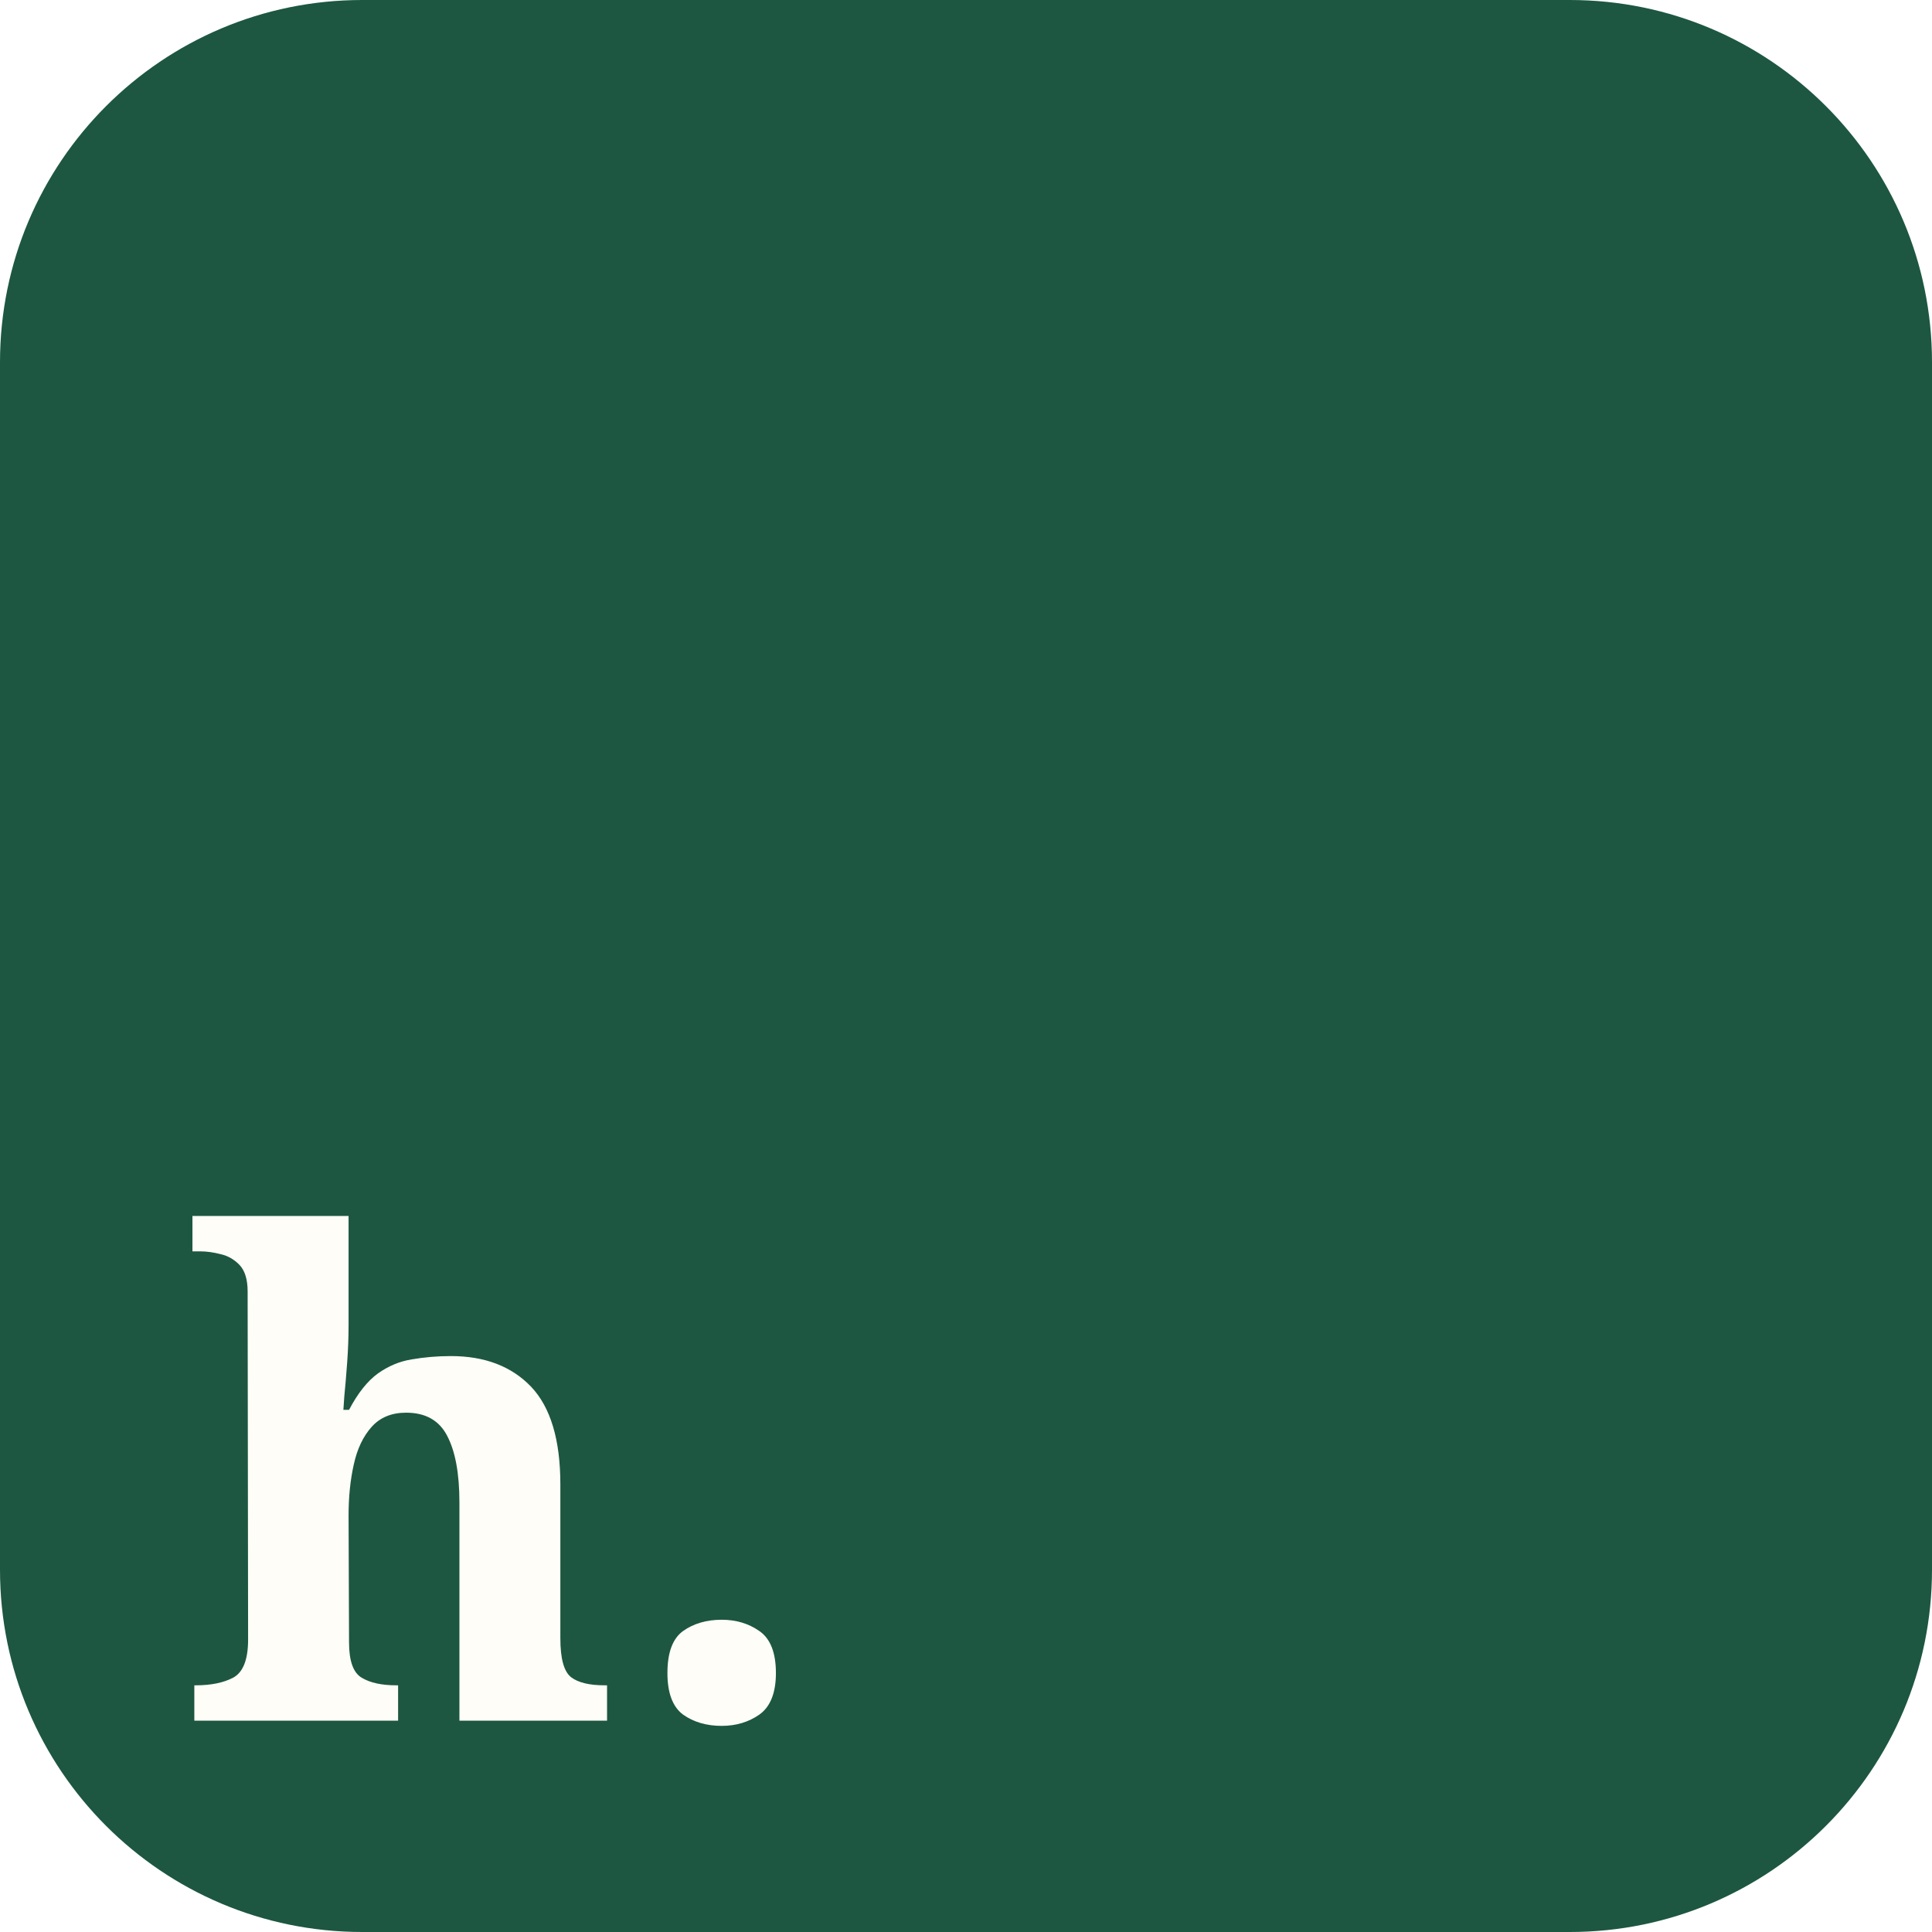
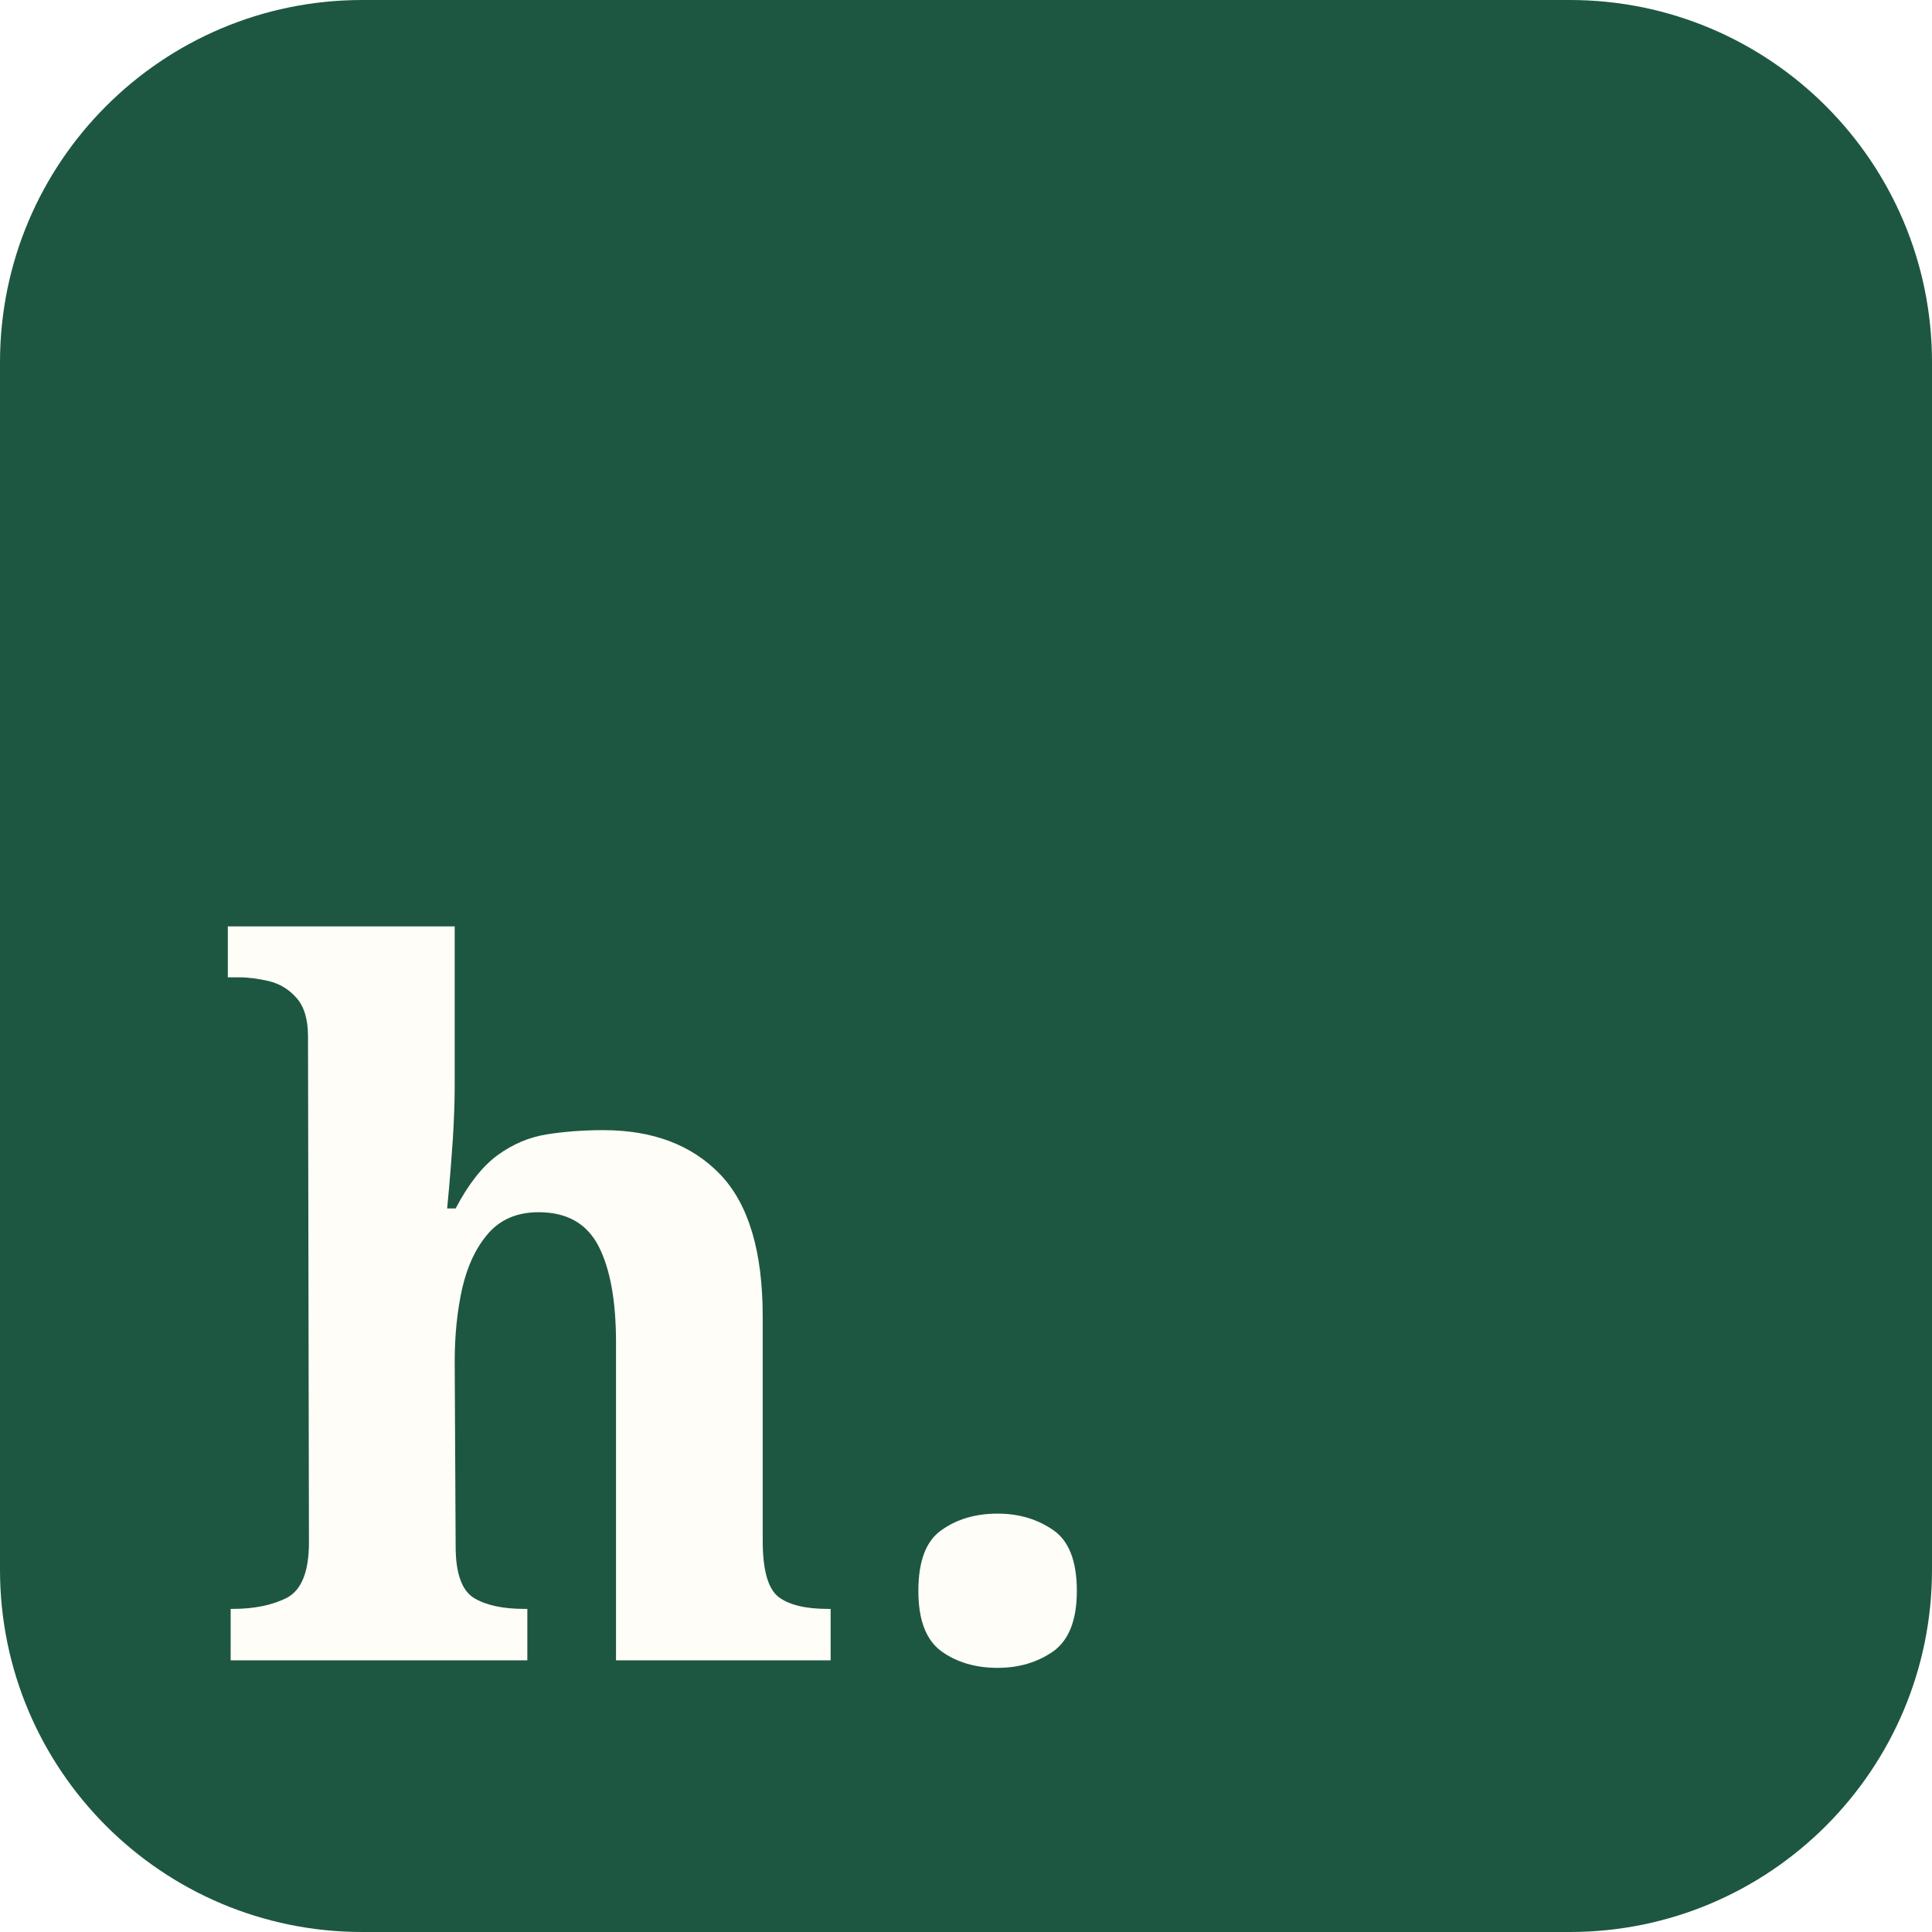
<svg xmlns="http://www.w3.org/2000/svg" viewBox="0 0 64 64">
  <rect width="64" height="64" rx="12" fill="#1D5741" />
-   <text x="6" y="57" font-family="Georgia,serif" font-weight="600" font-size="22" fill="#FFFDF8">h.</text>
+   <text x="7" y="55" font-family="Georgia,serif" font-weight="600" font-size="32" fill="#FFFDF8">h.</text>
</svg>
